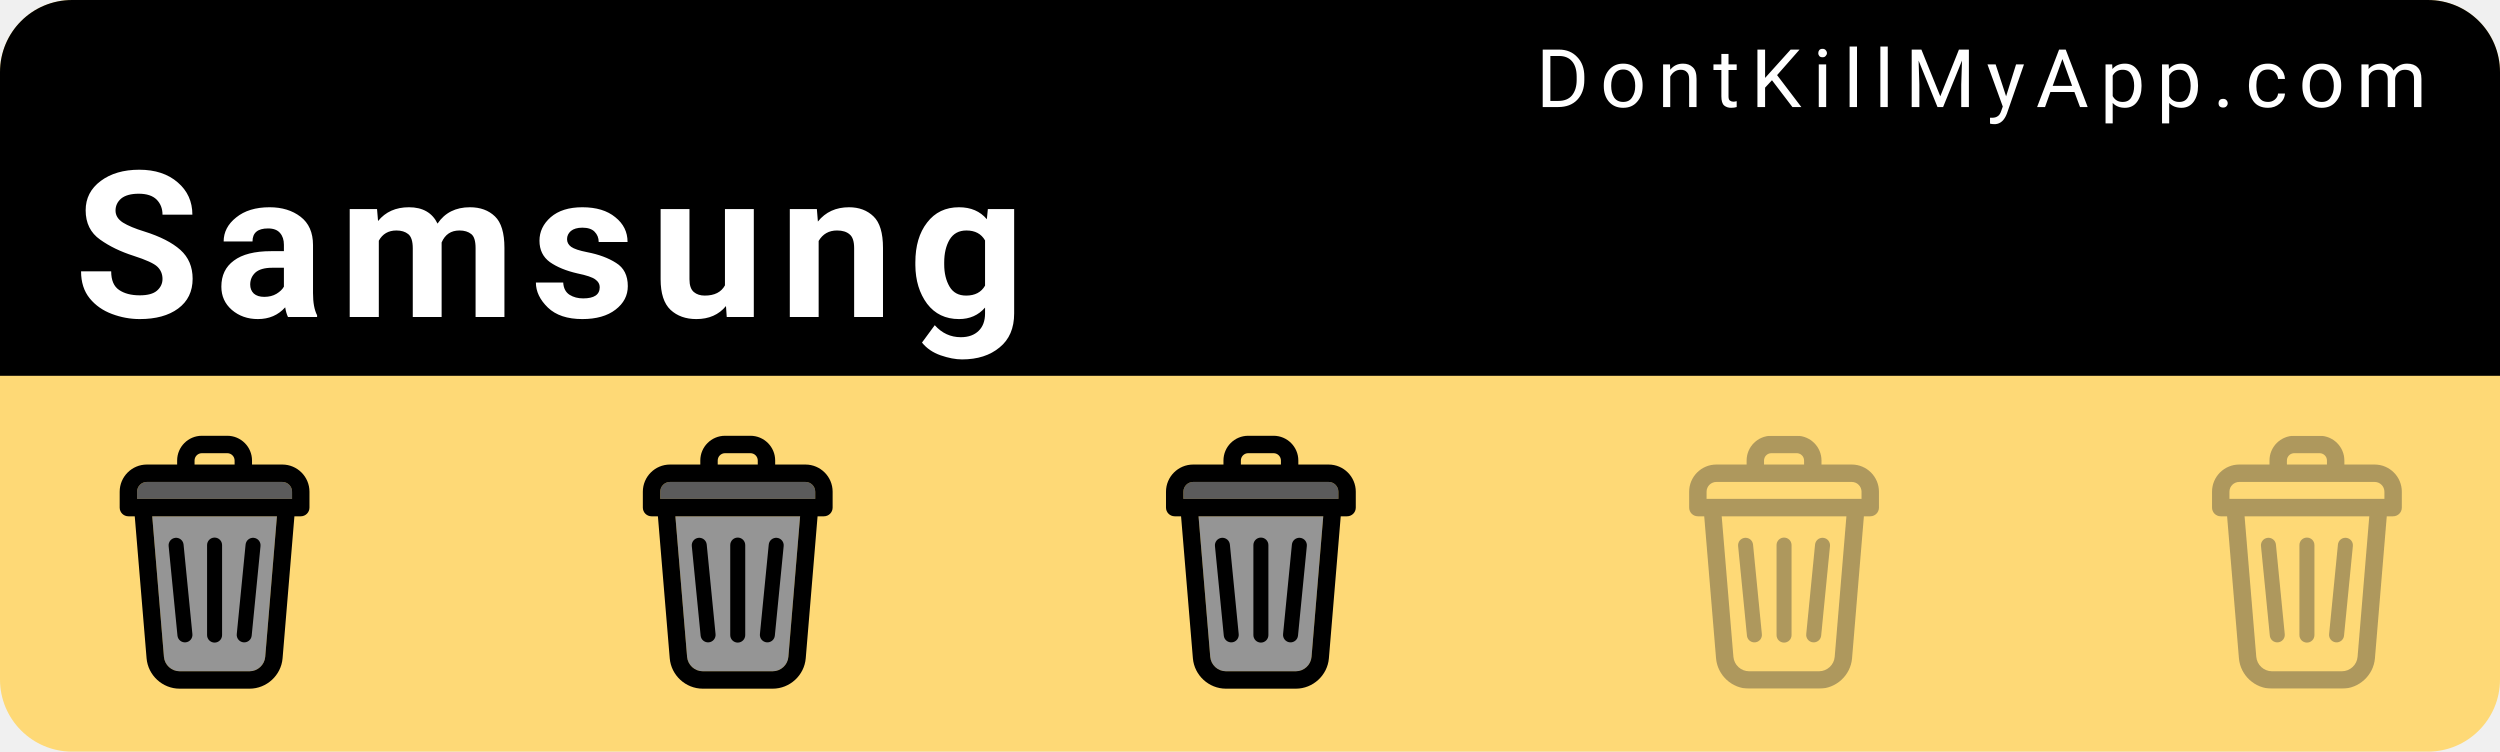
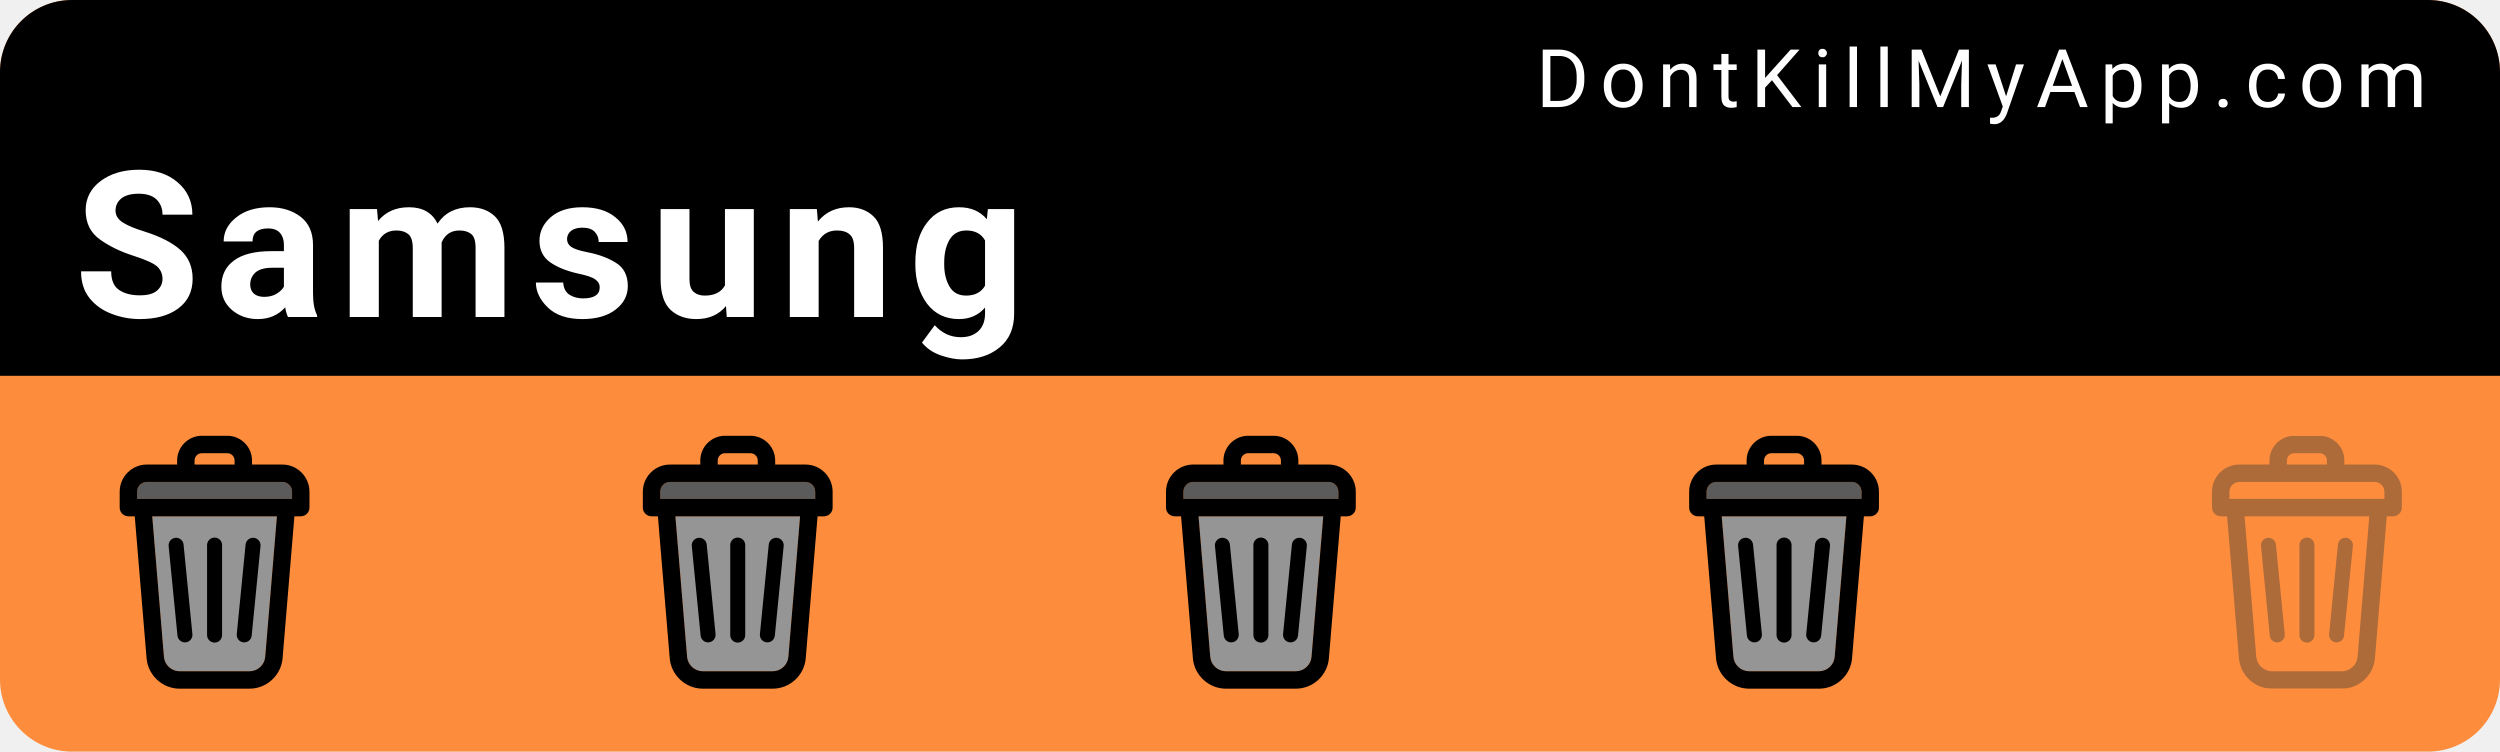
<svg xmlns="http://www.w3.org/2000/svg" width="153mm" height="46mm" viewBox="0 0 153 46" version="1.1" id="svg8">
  <defs id="defs2" />
  <g id="layer1" transform="translate(0,-251)">
-     <rect style="color:#000000;clip-rule:nonzero;display:inline;overflow:visible;visibility:visible;opacity:1;isolation:auto;mix-blend-mode:normal;color-interpolation:sRGB;color-interpolation-filters:linearRGB;solid-color:#000000;solid-opacity:1;fill:#fed976;fill-opacity:1;fill-rule:nonzero;stroke:none;stroke-width:0.529;stroke-linecap:round;stroke-linejoin:miter;stroke-miterlimit:4;stroke-dasharray:none;stroke-dashoffset:0;stroke-opacity:1;color-rendering:auto;image-rendering:auto;shape-rendering:auto;text-rendering:auto;enable-background:accumulate" id="bkg" width="153" height="46" x="6.5503158e-15" y="251" rx="4.416" ry="4.416" />
+     <rect style="color:#000000;clip-rule:nonzero;display:inline;overflow:visible;visibility:visible;opacity:1;isolation:auto;mix-blend-mode:normal;color-interpolation:sRGB;color-interpolation-filters:linearRGB;solid-color:#000000;solid-opacity:1;fill:#fd8d3c;fill-opacity:1;fill-rule:nonzero;stroke:none;stroke-width:0.529;stroke-linecap:round;stroke-linejoin:miter;stroke-miterlimit:4;stroke-dasharray:none;stroke-dashoffset:0;stroke-opacity:1;color-rendering:auto;image-rendering:auto;shape-rendering:auto;text-rendering:auto;enable-background:accumulate" id="bkg" width="153" height="46" x="6.5503158e-15" y="251" rx="4.416" ry="4.416" />
    <path style="color:#000000;clip-rule:nonzero;display:inline;overflow:visible;visibility:visible;opacity:1;isolation:auto;mix-blend-mode:normal;color-interpolation:sRGB;color-interpolation-filters:linearRGB;solid-color:#000000;solid-opacity:1;fill:#000000;fill-opacity:1;fill-rule:nonzero;stroke:none;stroke-width:2;stroke-linecap:round;stroke-linejoin:miter;stroke-miterlimit:4;stroke-dasharray:none;stroke-dashoffset:0;stroke-opacity:1;color-rendering:auto;image-rendering:auto;shape-rendering:auto;text-rendering:auto;enable-background:accumulate" d="M 16.689,0 C 7.443,0 0,7.443 0,16.689 V 86.93 H 578.268 V 16.689 C 578.268,7.443 570.824,0 561.578,0 Z" id="bkgtop" transform="matrix(0.2645833,0,0,0.2645833,0,251)" />
    <text xml:space="preserve" style="font-style:normal;font-variant:normal;font-weight:300;font-stretch:normal;font-size:9.648px;line-height:0%;font-family:Roboto;-inkscape-font-specification:'Roboto Light';text-align:start;letter-spacing:0.685px;word-spacing:0px;writing-mode:lr-tb;text-anchor:start;fill:#ffffff;fill-opacity:1;stroke:none;stroke-width:0.201px;stroke-linecap:butt;stroke-linejoin:miter;stroke-opacity:1" x="94.007" y="257.55" id="link">
      <tspan id="tspan817" x="94.007" y="257.55" style="font-style:normal;font-variant:normal;font-weight:normal;font-stretch:normal;font-size:4.939px;font-family:Roboto;-inkscape-font-specification:Roboto;fill:#ffffff;stroke-width:0.201px">DontKillMyApp.com</tspan>
    </text>
    <text xml:space="preserve" style="font-style:normal;font-variant:normal;font-weight:bold;font-stretch:normal;font-size:12.7px;line-height:0%;font-family:Roboto;-inkscape-font-specification:'Roboto Bold';text-align:start;letter-spacing:0.902px;word-spacing:0px;writing-mode:lr-tb;text-anchor:start;fill:#ffffff;fill-opacity:1;stroke:none;stroke-width:0.265px;stroke-linecap:butt;stroke-linejoin:miter;stroke-opacity:1" x="4.538" y="270.402" id="vendor">
      <tspan id="tspan821" x="4.538" y="270.402" style="font-style:normal;font-variant:normal;font-weight:bold;font-stretch:normal;font-size:12.5px;font-family:Roboto;-inkscape-font-specification:'Roboto Bold';fill:#ffffff;stroke-width:0.265px">Samsung</tspan>
    </text>
    <g id="poo1" transform="matrix(0.01510025,0,0,0.01510025,5.393161,277.6693)">
      <svg version="1.1" id="Layer_1" x="0px" y="0px" height="1025" width="1025" viewBox="0 0 297 297" style="enable-background:new 0 0 297 297;" xml:space="preserve">
        <defs id="defs44">





	</defs>
        <path style="fill:#959595;fill-opacity:1" d="M 221.74,94.57 207.98,259.6 c -0.79,9.51 -8.88,16.95 -18.42,16.95 h -82.12 c -9.53,0 -17.63,-7.44 -18.42,-16.95 L 75.27,94.57 Z" id="path2" />
        <path style="fill:#5b5b5b;fill-opacity:1" d="m 239.49,65.69 v 8.43 H 57.51 v -8.43 c 0,-6.32 5.14,-11.47 11.47,-11.47 h 159.05 c 6.32,0 11.46,5.15 11.46,11.47 z" id="path4" />
        <path d="m 259.94,65.69 v 18.66 c 0,5.64 -4.58,10.22 -10.22,10.22 h -7.46 l -13.9,166.73 c -1.67,20.02 -18.71,35.7 -38.8,35.7 H 107.44 C 87.36,297 70.31,281.32 68.64,261.3 L 54.75,94.57 h -7.46 c -5.65,0 -10.23,-4.58 -10.23,-10.22 V 65.69 c 0,-17.6 14.32,-31.91 31.92,-31.91 h 35.56 V 29.05 C 104.54,13.03 117.57,0 133.59,0 h 29.82 c 16.02,0 29.06,13.03 29.06,29.05 v 4.73 h 35.56 c 17.6,0 31.91,14.31 31.91,31.91 z m -20.45,8.43 v -8.43 c 0,-6.32 -5.14,-11.47 -11.46,-11.47 H 68.98 c -6.33,0 -11.47,5.15 -11.47,11.47 v 8.43 z M 207.98,259.6 221.74,94.57 H 75.27 L 89.02,259.6 c 0.79,9.51 8.89,16.95 18.42,16.95 h 82.12 c 9.54,0 17.63,-7.44 18.42,-16.95 z M 172.02,33.78 v -4.73 c 0,-4.74 -3.86,-8.6 -8.61,-8.6 h -29.82 c -4.74,0 -8.6,3.86 -8.6,8.6 v 4.73 z" id="path6" />
        <g id="g11">
</g>
        <g id="g13">
</g>
        <g id="g15">
</g>
        <g id="g17">
</g>
        <g id="g19">
</g>
        <g id="g21">
</g>
        <g id="g23">
</g>
        <g id="g25">
</g>
        <g id="g27">
</g>
        <g id="g29">
</g>
        <g id="g31">
</g>
        <g id="g33">
</g>
        <g id="g35">
</g>
        <g id="g37">
</g>
        <g id="g39">
</g>
        <rect style="color:#000000;clip-rule:nonzero;display:inline;overflow:visible;visibility:visible;opacity:1;isolation:auto;mix-blend-mode:normal;color-interpolation:sRGB;color-interpolation-filters:linearRGB;solid-color:#000000;solid-opacity:1;fill:#000000;fill-opacity:1;fill-rule:nonzero;stroke:none;stroke-width:1;stroke-linecap:round;stroke-linejoin:miter;stroke-miterlimit:4;stroke-dasharray:none;stroke-dashoffset:0;stroke-opacity:0.93;color-rendering:auto;image-rendering:auto;shape-rendering:auto;text-rendering:auto;enable-background:accumulate" id="rect860" width="17.619" height="123.331" x="81.387" y="129.326" rx="8.809" ry="8.809" transform="rotate(-5.630683)" />
        <rect ry="8.809" rx="8.809" y="100.186" x="196.562" height="123.331" width="17.619" id="rect862" style="color:#000000;clip-rule:nonzero;display:inline;overflow:visible;visibility:visible;opacity:1;isolation:auto;mix-blend-mode:normal;color-interpolation:sRGB;color-interpolation-filters:linearRGB;solid-color:#000000;solid-opacity:1;fill:#000000;fill-opacity:1;fill-rule:nonzero;stroke:none;stroke-width:1;stroke-linecap:round;stroke-linejoin:miter;stroke-miterlimit:4;stroke-dasharray:none;stroke-dashoffset:0;stroke-opacity:0.93;color-rendering:auto;image-rendering:auto;shape-rendering:auto;text-rendering:auto;enable-background:accumulate" transform="rotate(5.630683)" />
        <rect style="color:#000000;clip-rule:nonzero;display:inline;overflow:visible;visibility:visible;opacity:1;isolation:auto;mix-blend-mode:normal;color-interpolation:sRGB;color-interpolation-filters:linearRGB;solid-color:#000000;solid-opacity:1;fill:#000000;fill-opacity:1;fill-rule:nonzero;stroke:none;stroke-width:1;stroke-linecap:round;stroke-linejoin:miter;stroke-miterlimit:4;stroke-dasharray:none;stroke-dashoffset:0;stroke-opacity:0.93;color-rendering:auto;image-rendering:auto;shape-rendering:auto;text-rendering:auto;enable-background:accumulate" id="rect864" width="17.619" height="123.331" x="139.691" y="119.555" rx="8.809" ry="8.809" />
      </svg>
    </g>
    <g transform="matrix(0.01510025,0,0,0.01510025,37.41043,277.6693)" id="poo2">
      <svg version="1.1" id="Layer_1" x="0px" y="0px" height="1025" width="1025" viewBox="0 0 297 297" style="enable-background:new 0 0 297 297;" xml:space="preserve">
        <defs id="defs44">





	</defs>
        <path style="fill:#959595;fill-opacity:1" d="M 221.74,94.57 207.98,259.6 c -0.79,9.51 -8.88,16.95 -18.42,16.95 h -82.12 c -9.53,0 -17.63,-7.44 -18.42,-16.95 L 75.27,94.57 Z" id="path2" />
        <path style="fill:#5b5b5b;fill-opacity:1" d="m 239.49,65.69 v 8.43 H 57.51 v -8.43 c 0,-6.32 5.14,-11.47 11.47,-11.47 h 159.05 c 6.32,0 11.46,5.15 11.46,11.47 z" id="path4" />
        <path d="m 259.94,65.69 v 18.66 c 0,5.64 -4.58,10.22 -10.22,10.22 h -7.46 l -13.9,166.73 c -1.67,20.02 -18.71,35.7 -38.8,35.7 H 107.44 C 87.36,297 70.31,281.32 68.64,261.3 L 54.75,94.57 h -7.46 c -5.65,0 -10.23,-4.58 -10.23,-10.22 V 65.69 c 0,-17.6 14.32,-31.91 31.92,-31.91 h 35.56 V 29.05 C 104.54,13.03 117.57,0 133.59,0 h 29.82 c 16.02,0 29.06,13.03 29.06,29.05 v 4.73 h 35.56 c 17.6,0 31.91,14.31 31.91,31.91 z m -20.45,8.43 v -8.43 c 0,-6.32 -5.14,-11.47 -11.46,-11.47 H 68.98 c -6.33,0 -11.47,5.15 -11.47,11.47 v 8.43 z M 207.98,259.6 221.74,94.57 H 75.27 L 89.02,259.6 c 0.79,9.51 8.89,16.95 18.42,16.95 h 82.12 c 9.54,0 17.63,-7.44 18.42,-16.95 z M 172.02,33.78 v -4.73 c 0,-4.74 -3.86,-8.6 -8.61,-8.6 h -29.82 c -4.74,0 -8.6,3.86 -8.6,8.6 v 4.73 z" id="path6" />
        <g id="g11">
</g>
        <g id="g13">
</g>
        <g id="g15">
</g>
        <g id="g17">
</g>
        <g id="g19">
</g>
        <g id="g21">
</g>
        <g id="g23">
</g>
        <g id="g25">
</g>
        <g id="g27">
</g>
        <g id="g29">
</g>
        <g id="g31">
</g>
        <g id="g33">
</g>
        <g id="g35">
</g>
        <g id="g37">
</g>
        <g id="g39">
</g>
        <rect style="color:#000000;clip-rule:nonzero;display:inline;overflow:visible;visibility:visible;opacity:1;isolation:auto;mix-blend-mode:normal;color-interpolation:sRGB;color-interpolation-filters:linearRGB;solid-color:#000000;solid-opacity:1;fill:#000000;fill-opacity:1;fill-rule:nonzero;stroke:none;stroke-width:1;stroke-linecap:round;stroke-linejoin:miter;stroke-miterlimit:4;stroke-dasharray:none;stroke-dashoffset:0;stroke-opacity:0.93;color-rendering:auto;image-rendering:auto;shape-rendering:auto;text-rendering:auto;enable-background:accumulate" id="rect860" width="17.619" height="123.331" x="81.387" y="129.326" rx="8.809" ry="8.809" transform="rotate(-5.630683)" />
        <rect ry="8.809" rx="8.809" y="100.186" x="196.562" height="123.331" width="17.619" id="rect862" style="color:#000000;clip-rule:nonzero;display:inline;overflow:visible;visibility:visible;opacity:1;isolation:auto;mix-blend-mode:normal;color-interpolation:sRGB;color-interpolation-filters:linearRGB;solid-color:#000000;solid-opacity:1;fill:#000000;fill-opacity:1;fill-rule:nonzero;stroke:none;stroke-width:1;stroke-linecap:round;stroke-linejoin:miter;stroke-miterlimit:4;stroke-dasharray:none;stroke-dashoffset:0;stroke-opacity:0.93;color-rendering:auto;image-rendering:auto;shape-rendering:auto;text-rendering:auto;enable-background:accumulate" transform="rotate(5.630683)" />
        <rect style="color:#000000;clip-rule:nonzero;display:inline;overflow:visible;visibility:visible;opacity:1;isolation:auto;mix-blend-mode:normal;color-interpolation:sRGB;color-interpolation-filters:linearRGB;solid-color:#000000;solid-opacity:1;fill:#000000;fill-opacity:1;fill-rule:nonzero;stroke:none;stroke-width:1;stroke-linecap:round;stroke-linejoin:miter;stroke-miterlimit:4;stroke-dasharray:none;stroke-dashoffset:0;stroke-opacity:0.93;color-rendering:auto;image-rendering:auto;shape-rendering:auto;text-rendering:auto;enable-background:accumulate" id="rect864" width="17.619" height="123.331" x="139.691" y="119.555" rx="8.809" ry="8.809" />
      </svg>
    </g>
    <g id="poo3" transform="matrix(0.01510025,0,0,0.01510025,69.4277,277.6693)">
      <svg version="1.1" id="Layer_1" x="0px" y="0px" height="1025" width="1025" viewBox="0 0 297 297" style="enable-background:new 0 0 297 297;" xml:space="preserve">
        <defs id="defs44">





	</defs>
        <path style="fill:#959595;fill-opacity:1" d="M 221.74,94.57 207.98,259.6 c -0.79,9.51 -8.88,16.95 -18.42,16.95 h -82.12 c -9.53,0 -17.63,-7.44 -18.42,-16.95 L 75.27,94.57 Z" id="path2" />
        <path style="fill:#5b5b5b;fill-opacity:1" d="m 239.49,65.69 v 8.43 H 57.51 v -8.43 c 0,-6.32 5.14,-11.47 11.47,-11.47 h 159.05 c 6.32,0 11.46,5.15 11.46,11.47 z" id="path4" />
        <path d="m 259.94,65.69 v 18.66 c 0,5.64 -4.58,10.22 -10.22,10.22 h -7.46 l -13.9,166.73 c -1.67,20.02 -18.71,35.7 -38.8,35.7 H 107.44 C 87.36,297 70.31,281.32 68.64,261.3 L 54.75,94.57 h -7.46 c -5.65,0 -10.23,-4.58 -10.23,-10.22 V 65.69 c 0,-17.6 14.32,-31.91 31.92,-31.91 h 35.56 V 29.05 C 104.54,13.03 117.57,0 133.59,0 h 29.82 c 16.02,0 29.06,13.03 29.06,29.05 v 4.73 h 35.56 c 17.6,0 31.91,14.31 31.91,31.91 z m -20.45,8.43 v -8.43 c 0,-6.32 -5.14,-11.47 -11.46,-11.47 H 68.98 c -6.33,0 -11.47,5.15 -11.47,11.47 v 8.43 z M 207.98,259.6 221.74,94.57 H 75.27 L 89.02,259.6 c 0.79,9.51 8.89,16.95 18.42,16.95 h 82.12 c 9.54,0 17.63,-7.44 18.42,-16.95 z M 172.02,33.78 v -4.73 c 0,-4.74 -3.86,-8.6 -8.61,-8.6 h -29.82 c -4.74,0 -8.6,3.86 -8.6,8.6 v 4.73 z" id="path6" />
        <g id="g11">
</g>
        <g id="g13">
</g>
        <g id="g15">
</g>
        <g id="g17">
</g>
        <g id="g19">
</g>
        <g id="g21">
</g>
        <g id="g23">
</g>
        <g id="g25">
</g>
        <g id="g27">
</g>
        <g id="g29">
</g>
        <g id="g31">
</g>
        <g id="g33">
</g>
        <g id="g35">
</g>
        <g id="g37">
</g>
        <g id="g39">
</g>
        <rect style="color:#000000;clip-rule:nonzero;display:inline;overflow:visible;visibility:visible;opacity:1;isolation:auto;mix-blend-mode:normal;color-interpolation:sRGB;color-interpolation-filters:linearRGB;solid-color:#000000;solid-opacity:1;fill:#000000;fill-opacity:1;fill-rule:nonzero;stroke:none;stroke-width:1;stroke-linecap:round;stroke-linejoin:miter;stroke-miterlimit:4;stroke-dasharray:none;stroke-dashoffset:0;stroke-opacity:0.93;color-rendering:auto;image-rendering:auto;shape-rendering:auto;text-rendering:auto;enable-background:accumulate" id="rect860" width="17.619" height="123.331" x="81.387" y="129.326" rx="8.809" ry="8.809" transform="rotate(-5.630683)" />
        <rect ry="8.809" rx="8.809" y="100.186" x="196.562" height="123.331" width="17.619" id="rect862" style="color:#000000;clip-rule:nonzero;display:inline;overflow:visible;visibility:visible;opacity:1;isolation:auto;mix-blend-mode:normal;color-interpolation:sRGB;color-interpolation-filters:linearRGB;solid-color:#000000;solid-opacity:1;fill:#000000;fill-opacity:1;fill-rule:nonzero;stroke:none;stroke-width:1;stroke-linecap:round;stroke-linejoin:miter;stroke-miterlimit:4;stroke-dasharray:none;stroke-dashoffset:0;stroke-opacity:0.93;color-rendering:auto;image-rendering:auto;shape-rendering:auto;text-rendering:auto;enable-background:accumulate" transform="rotate(5.630683)" />
        <rect style="color:#000000;clip-rule:nonzero;display:inline;overflow:visible;visibility:visible;opacity:1;isolation:auto;mix-blend-mode:normal;color-interpolation:sRGB;color-interpolation-filters:linearRGB;solid-color:#000000;solid-opacity:1;fill:#000000;fill-opacity:1;fill-rule:nonzero;stroke:none;stroke-width:1;stroke-linecap:round;stroke-linejoin:miter;stroke-miterlimit:4;stroke-dasharray:none;stroke-dashoffset:0;stroke-opacity:0.93;color-rendering:auto;image-rendering:auto;shape-rendering:auto;text-rendering:auto;enable-background:accumulate" id="rect864" width="17.619" height="123.331" x="139.691" y="119.555" rx="8.809" ry="8.809" />
      </svg>
    </g>
    <g transform="matrix(0.01510025,0,0,0.01510025,101.445,277.6693)" id="poo4">
      <svg version="1.1" id="Layer_1" x="0px" y="0px" height="1025" width="1025" viewBox="0 0 297 297" style="enable-background:new 0 0 297 297;" xml:space="preserve">
        <defs id="defs44">





	</defs>
-         <path d="M 133.59 0 C 117.57 2.3684758e-15 104.539 13.031 104.539 29.051 L 104.539 33.779 L 68.98 33.779 C 51.38 33.779 37.061 48.089 37.061 65.689 L 37.061 84.35 C 37.061 89.99 41.639 94.57 47.289 94.57 L 54.75 94.57 L 68.641 261.301 C 70.311 281.321 87.359 297 107.439 297 L 189.561 297 C 209.651 297 226.689 281.321 228.359 261.301 L 242.26 94.57 L 249.721 94.57 C 255.361 94.57 259.939 89.99 259.939 84.35 L 259.939 65.689 C 259.939 48.089 245.629 33.779 228.029 33.779 L 192.471 33.779 L 192.471 29.051 C 192.471 13.031 179.43 0 163.41 0 L 133.59 0 z M 133.59 20.449 L 163.41 20.449 C 168.16 20.449 172.02 24.311 172.02 29.051 L 172.02 33.779 L 124.99 33.779 L 124.99 29.051 C 124.99 24.311 128.85 20.449 133.59 20.449 z M 68.98 54.221 L 228.029 54.221 C 234.349 54.221 239.49 59.369 239.49 65.689 L 239.49 74.119 L 57.51 74.119 L 57.51 65.689 C 57.51 59.369 62.65 54.221 68.98 54.221 z M 75.27 94.57 L 221.74 94.57 L 207.98 259.6 C 207.19 269.11 199.101 276.551 189.561 276.551 L 107.439 276.551 C 97.909 276.551 89.81 269.11 89.02 259.6 L 75.27 94.57 z M 148.5 119.555 C 143.62 119.555 139.691 123.485 139.691 128.365 L 139.691 234.076 C 139.691 238.957 143.62 242.885 148.5 242.885 C 153.38 242.885 157.309 238.957 157.309 234.076 L 157.309 128.365 C 157.309 123.485 153.38 119.555 148.5 119.555 z M 103.354 119.809 C 103.055 119.808 102.753 119.824 102.449 119.854 C 97.592 120.332 94.068 124.628 94.547 129.484 L 104.92 234.686 C 105.399 239.542 109.694 243.067 114.551 242.588 C 119.408 242.109 122.932 237.814 122.453 232.957 L 112.08 127.756 C 111.631 123.203 107.829 119.819 103.354 119.809 z M 193.646 119.809 C 189.171 119.819 185.369 123.203 184.92 127.756 L 174.547 232.957 C 174.068 237.814 177.592 242.109 182.449 242.588 C 187.306 243.067 191.601 239.542 192.08 234.686 L 202.453 129.484 C 202.932 124.628 199.408 120.332 194.551 119.854 C 194.247 119.824 193.945 119.808 193.646 119.809 z " id="path6" style="fill:#363636;fill-opacity:1;opacity:0.4" />
-         <g id="g11">
- </g>
-         <g id="g15">
- </g>
-         <g id="g17">
- </g>
-         <g id="g19">
- </g>
-         <g id="g21">
- </g>
-         <g id="g23">
- </g>
-         <g id="g25">
- </g>
-         <g id="g27">
- </g>
-         <g id="g29">
- </g>
-         <g id="g31">
- </g>
-         <g id="g33">
- </g>
-         <g id="g35">
- </g>
-         <g id="g37">
- </g>
-         <g id="g39">
- </g>
+         <path style="fill:#959595;fill-opacity:1" d="M 221.74,94.57 207.98,259.6 c -0.79,9.51 -8.88,16.95 -18.42,16.95 h -82.12 c -9.53,0 -17.63,-7.44 -18.42,-16.95 L 75.27,94.57 Z" id="path2" />
+         <path style="fill:#5b5b5b;fill-opacity:1" d="m 239.49,65.69 v 8.43 H 57.51 v -8.43 c 0,-6.32 5.14,-11.47 11.47,-11.47 h 159.05 c 6.32,0 11.46,5.15 11.46,11.47 z" id="path4" />
+         <path d="m 259.94,65.69 v 18.66 c 0,5.64 -4.58,10.22 -10.22,10.22 h -7.46 l -13.9,166.73 c -1.67,20.02 -18.71,35.7 -38.8,35.7 H 107.44 C 87.36,297 70.31,281.32 68.64,261.3 L 54.75,94.57 h -7.46 c -5.65,0 -10.23,-4.58 -10.23,-10.22 V 65.69 c 0,-17.6 14.32,-31.91 31.92,-31.91 h 35.56 V 29.05 C 104.54,13.03 117.57,0 133.59,0 h 29.82 c 16.02,0 29.06,13.03 29.06,29.05 v 4.73 h 35.56 c 17.6,0 31.91,14.31 31.91,31.91 z m -20.45,8.43 v -8.43 c 0,-6.32 -5.14,-11.47 -11.46,-11.47 H 68.98 c -6.33,0 -11.47,5.15 -11.47,11.47 v 8.43 z M 207.98,259.6 221.74,94.57 H 75.27 L 89.02,259.6 c 0.79,9.51 8.89,16.95 18.42,16.95 h 82.12 c 9.54,0 17.63,-7.44 18.42,-16.95 z M 172.02,33.78 v -4.73 c 0,-4.74 -3.86,-8.6 -8.61,-8.6 h -29.82 c -4.74,0 -8.6,3.86 -8.6,8.6 v 4.73 z" id="path6" />
+         <g id="g11">
+ </g>
+         <g id="g13">
+ </g>
+         <g id="g15">
+ </g>
+         <g id="g17">
+ </g>
+         <g id="g19">
+ </g>
+         <g id="g21">
+ </g>
+         <g id="g23">
+ </g>
+         <g id="g25">
+ </g>
+         <g id="g27">
+ </g>
+         <g id="g29">
+ </g>
+         <g id="g31">
+ </g>
+         <g id="g33">
+ </g>
+         <g id="g35">
+ </g>
+         <g id="g37">
+ </g>
+         <g id="g39">
+ </g>
+         <rect style="color:#000000;clip-rule:nonzero;display:inline;overflow:visible;visibility:visible;opacity:1;isolation:auto;mix-blend-mode:normal;color-interpolation:sRGB;color-interpolation-filters:linearRGB;solid-color:#000000;solid-opacity:1;fill:#000000;fill-opacity:1;fill-rule:nonzero;stroke:none;stroke-width:1;stroke-linecap:round;stroke-linejoin:miter;stroke-miterlimit:4;stroke-dasharray:none;stroke-dashoffset:0;stroke-opacity:0.93;color-rendering:auto;image-rendering:auto;shape-rendering:auto;text-rendering:auto;enable-background:accumulate" id="rect860" width="17.619" height="123.331" x="81.387" y="129.326" rx="8.809" ry="8.809" transform="rotate(-5.630683)" />
+         <rect ry="8.809" rx="8.809" y="100.186" x="196.562" height="123.331" width="17.619" id="rect862" style="color:#000000;clip-rule:nonzero;display:inline;overflow:visible;visibility:visible;opacity:1;isolation:auto;mix-blend-mode:normal;color-interpolation:sRGB;color-interpolation-filters:linearRGB;solid-color:#000000;solid-opacity:1;fill:#000000;fill-opacity:1;fill-rule:nonzero;stroke:none;stroke-width:1;stroke-linecap:round;stroke-linejoin:miter;stroke-miterlimit:4;stroke-dasharray:none;stroke-dashoffset:0;stroke-opacity:0.93;color-rendering:auto;image-rendering:auto;shape-rendering:auto;text-rendering:auto;enable-background:accumulate" transform="rotate(5.630683)" />
+         <rect style="color:#000000;clip-rule:nonzero;display:inline;overflow:visible;visibility:visible;opacity:1;isolation:auto;mix-blend-mode:normal;color-interpolation:sRGB;color-interpolation-filters:linearRGB;solid-color:#000000;solid-opacity:1;fill:#000000;fill-opacity:1;fill-rule:nonzero;stroke:none;stroke-width:1;stroke-linecap:round;stroke-linejoin:miter;stroke-miterlimit:4;stroke-dasharray:none;stroke-dashoffset:0;stroke-opacity:0.93;color-rendering:auto;image-rendering:auto;shape-rendering:auto;text-rendering:auto;enable-background:accumulate" id="rect864" width="17.619" height="123.331" x="139.691" y="119.555" rx="8.809" ry="8.809" />
      </svg>
    </g>
    <g transform="matrix(0.01510025,0,0,0.01510025,133.445,277.6693)" id="poo5">
      <svg version="1.1" id="Layer_1" x="0px" y="0px" height="1025" width="1025" viewBox="0 0 297 297" style="enable-background:new 0 0 297 297;" xml:space="preserve">
        <defs id="defs44">





	</defs>
        <path d="M 133.59 0 C 117.57 2.3684758e-15 104.539 13.031 104.539 29.051 L 104.539 33.779 L 68.98 33.779 C 51.38 33.779 37.061 48.089 37.061 65.689 L 37.061 84.35 C 37.061 89.99 41.639 94.57 47.289 94.57 L 54.75 94.57 L 68.641 261.301 C 70.311 281.321 87.359 297 107.439 297 L 189.561 297 C 209.651 297 226.689 281.321 228.359 261.301 L 242.26 94.57 L 249.721 94.57 C 255.361 94.57 259.939 89.99 259.939 84.35 L 259.939 65.689 C 259.939 48.089 245.629 33.779 228.029 33.779 L 192.471 33.779 L 192.471 29.051 C 192.471 13.031 179.43 0 163.41 0 L 133.59 0 z M 133.59 20.449 L 163.41 20.449 C 168.16 20.449 172.02 24.311 172.02 29.051 L 172.02 33.779 L 124.99 33.779 L 124.99 29.051 C 124.99 24.311 128.85 20.449 133.59 20.449 z M 68.98 54.221 L 228.029 54.221 C 234.349 54.221 239.49 59.369 239.49 65.689 L 239.49 74.119 L 57.51 74.119 L 57.51 65.689 C 57.51 59.369 62.65 54.221 68.98 54.221 z M 75.27 94.57 L 221.74 94.57 L 207.98 259.6 C 207.19 269.11 199.101 276.551 189.561 276.551 L 107.439 276.551 C 97.909 276.551 89.81 269.11 89.02 259.6 L 75.27 94.57 z M 148.5 119.555 C 143.62 119.555 139.691 123.485 139.691 128.365 L 139.691 234.076 C 139.691 238.957 143.62 242.885 148.5 242.885 C 153.38 242.885 157.309 238.957 157.309 234.076 L 157.309 128.365 C 157.309 123.485 153.38 119.555 148.5 119.555 z M 103.354 119.809 C 103.055 119.808 102.753 119.824 102.449 119.854 C 97.592 120.332 94.068 124.628 94.547 129.484 L 104.92 234.686 C 105.399 239.542 109.694 243.067 114.551 242.588 C 119.408 242.109 122.932 237.814 122.453 232.957 L 112.08 127.756 C 111.631 123.203 107.829 119.819 103.354 119.809 z M 193.646 119.809 C 189.171 119.819 185.369 123.203 184.92 127.756 L 174.547 232.957 C 174.068 237.814 177.592 242.109 182.449 242.588 C 187.306 243.067 191.601 239.542 192.08 234.686 L 202.453 129.484 C 202.932 124.628 199.408 120.332 194.551 119.854 C 194.247 119.824 193.945 119.808 193.646 119.809 z " id="path6" style="fill:#363636;fill-opacity:1;opacity:0.4" />
        <g id="g11">
</g>
        <g id="g15">
</g>
        <g id="g17">
</g>
        <g id="g19">
</g>
        <g id="g21">
</g>
        <g id="g23">
</g>
        <g id="g25">
</g>
        <g id="g27">
</g>
        <g id="g29">
</g>
        <g id="g31">
</g>
        <g id="g33">
</g>
        <g id="g35">
</g>
        <g id="g37">
</g>
        <g id="g39">
</g>
      </svg>
    </g>
  </g>
</svg>
